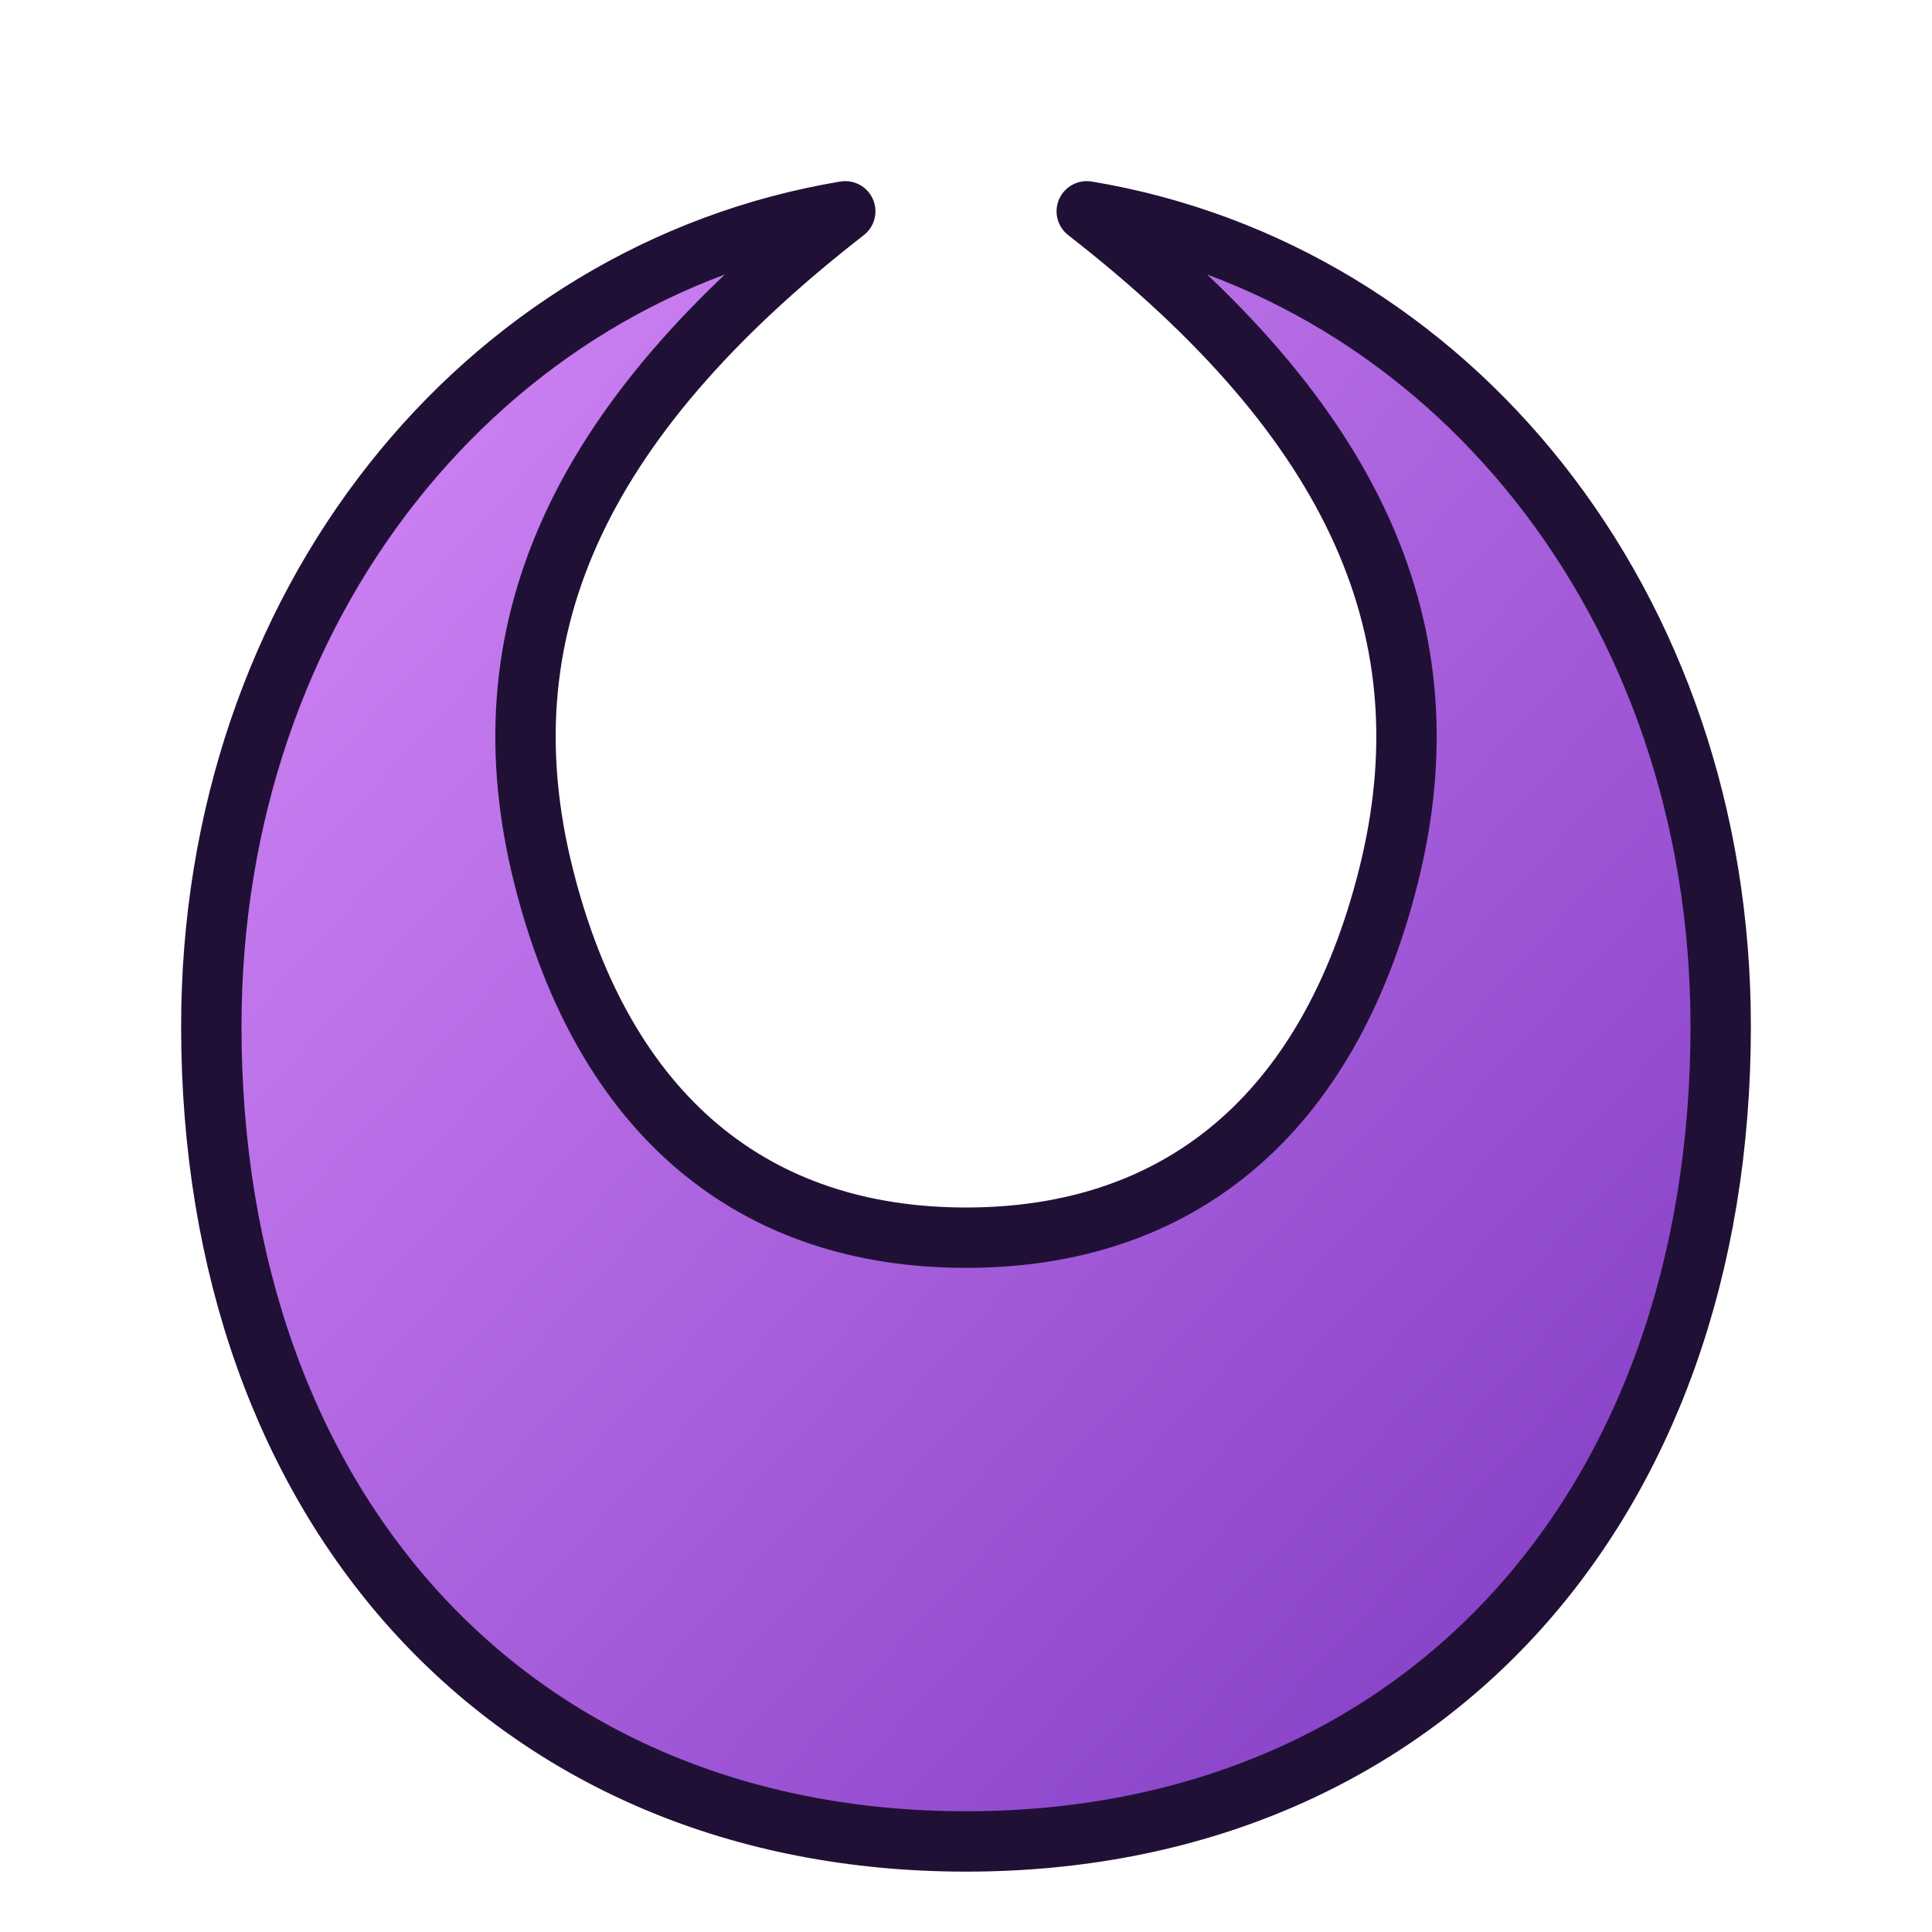
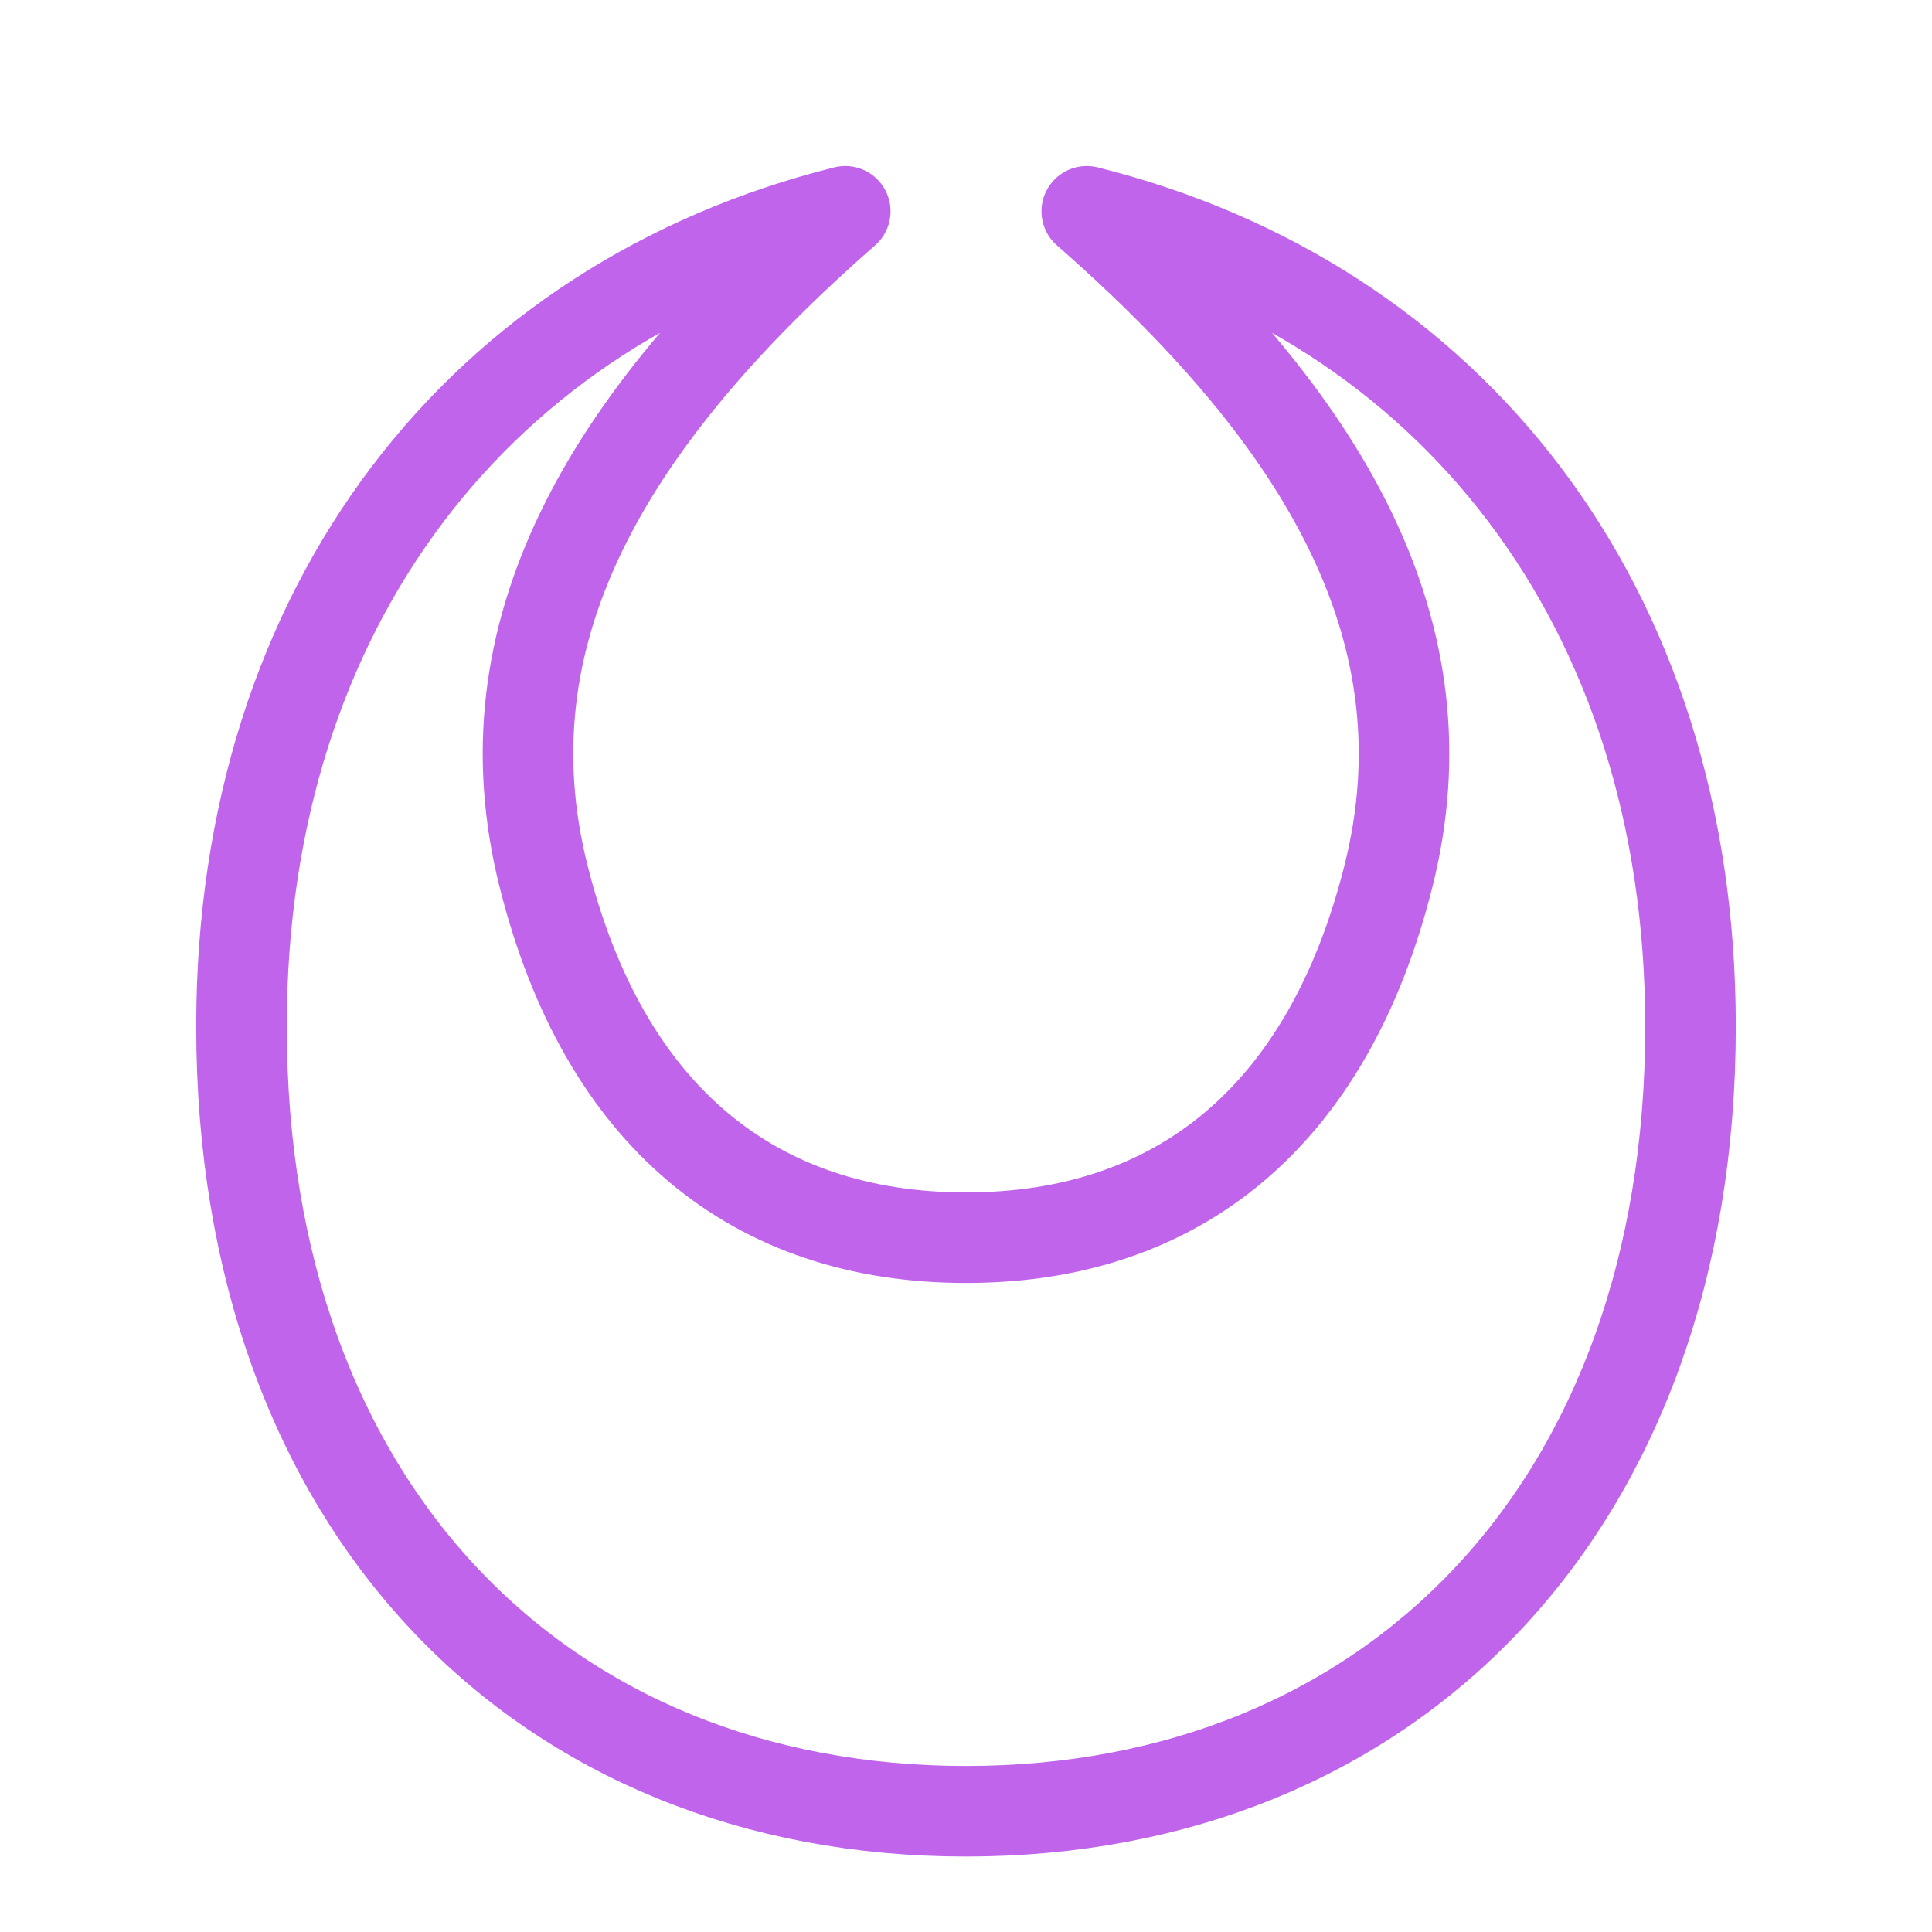
- <svg xmlns="http://www.w3.org/2000/svg" viewBox="0 0 64 64" width="64" height="64" role="img" aria-label="malefic">
-   <defs>
-     <linearGradient id="color" x1="0" y1="0" x2="1" y2="1">
-       <stop stop-color="#d68af9" />
-       <stop offset="1" stop-color="#7d38c1" />
-     </linearGradient>
-   </defs>
-   <path d="M28 7C16 9 7 20 7 34c0 16 10 27 25 27s25-11 25-27c0-14-9-25-21-27 9 7 12 14 10 22-2 8-7 12-14 12s-12-4-14-12c-2-8 1-15 10-22Z" fill="url(#color)" stroke="#211036" stroke-width="2" stroke-linejoin="round" stroke-linecap="round" />
+ <svg xmlns="http://www.w3.org/2000/svg" viewBox="0 0 64 64" width="64" height="64" role="img" aria-label="malefic" fill="none" stroke="#c064eb" stroke-width="3" stroke-linejoin="round" stroke-linecap="round">
+   <path d="M28 7C16 10 8 20 8 34c0 16 10 26 24 26s24-10 24-26c0-14-8-24-20-27 8 7 12 14 10 22-2 8-7 12-14 12s-12-4-14-12c-2-8 2-15 10-22Z" />
</svg>
